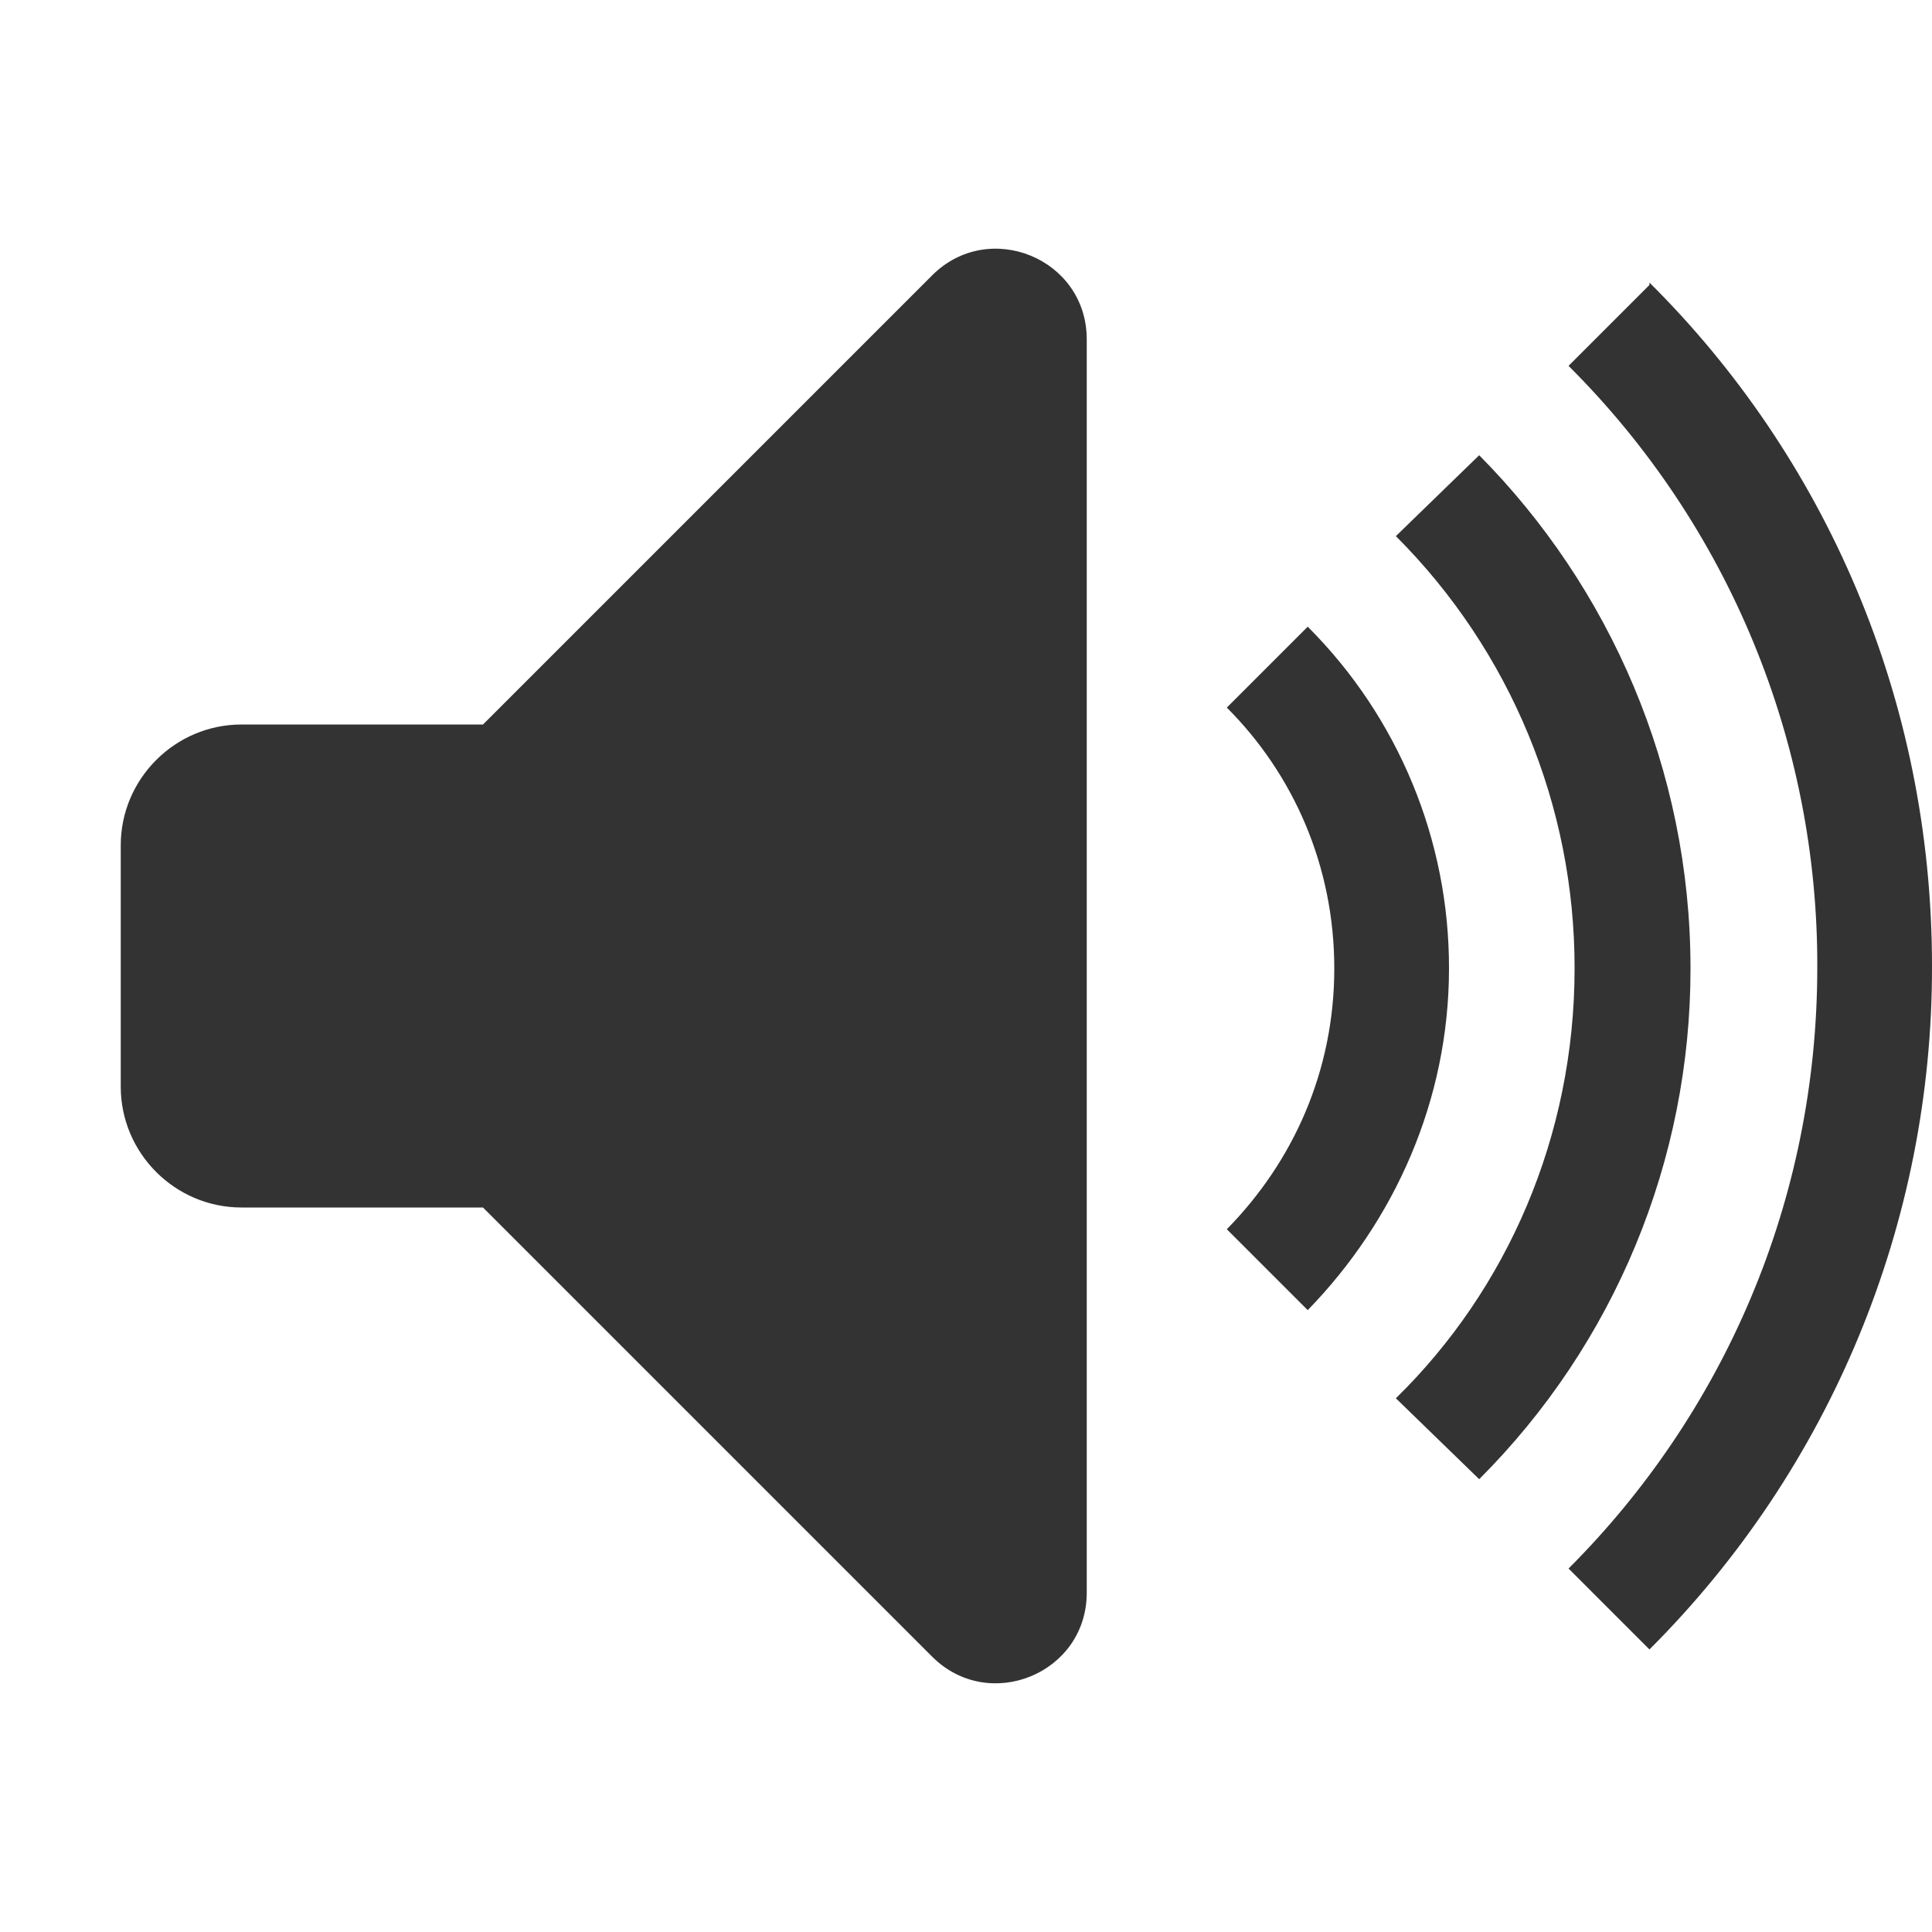
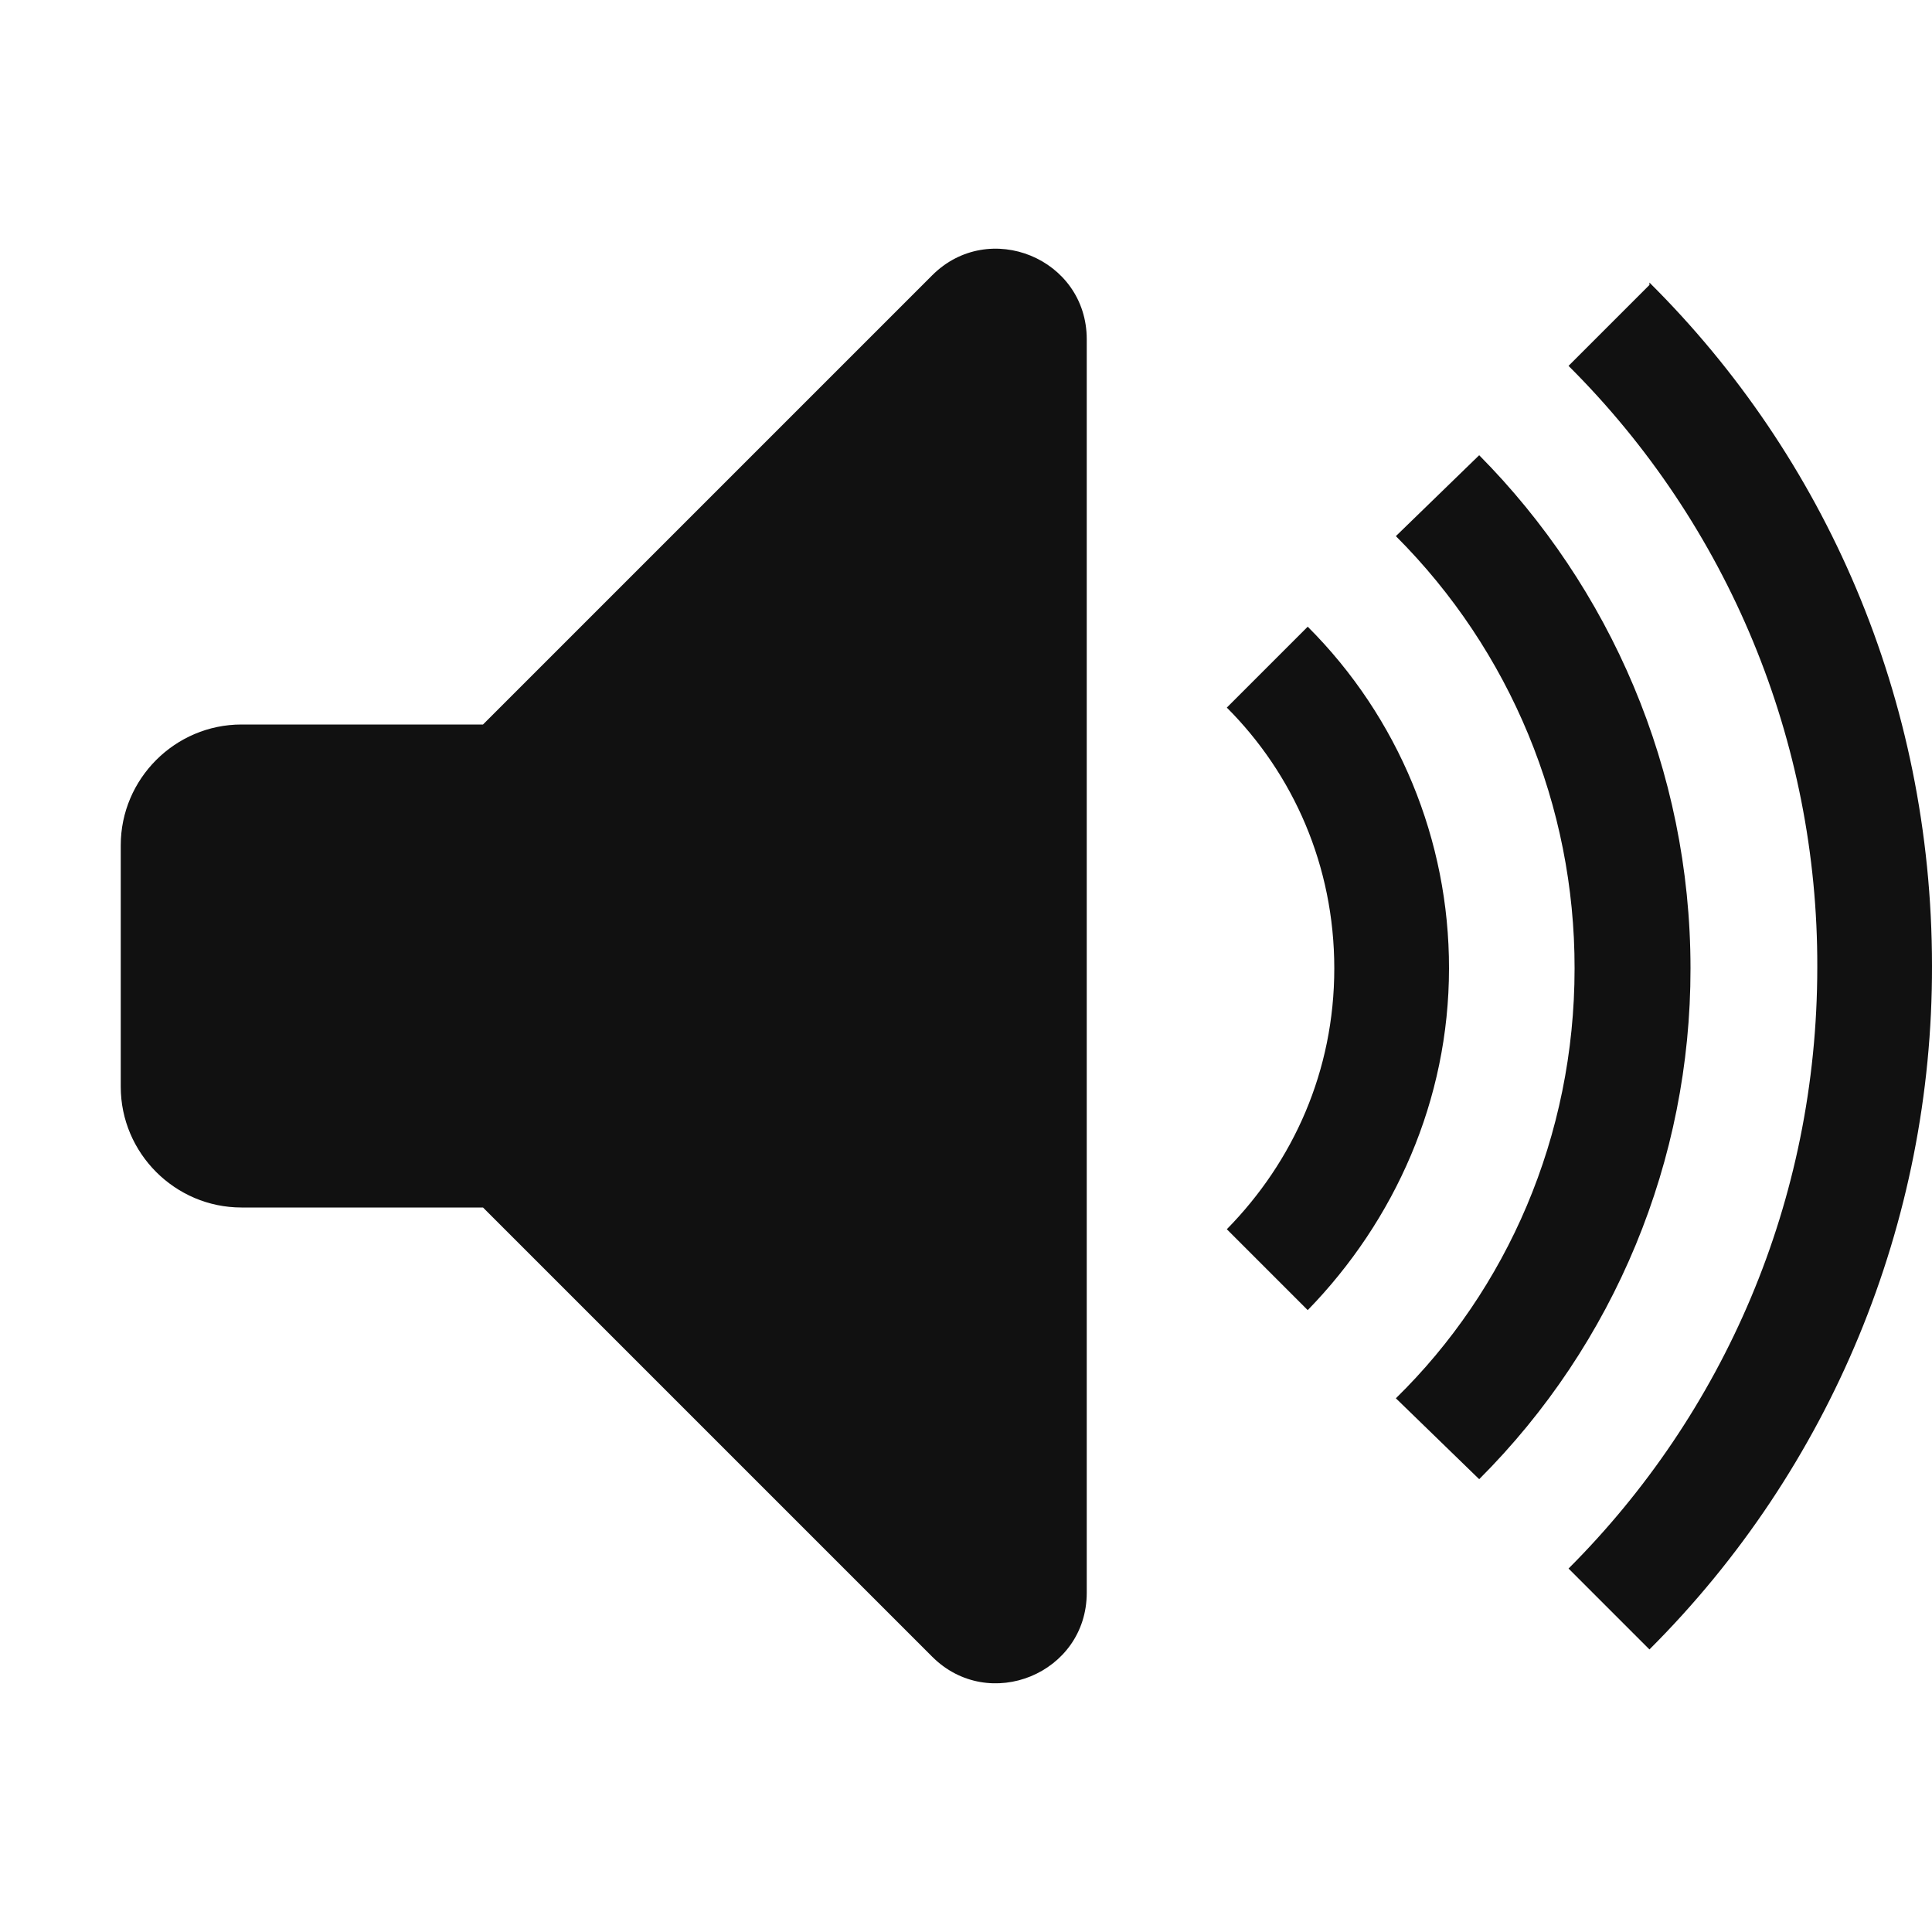
<svg xmlns="http://www.w3.org/2000/svg" width="16" height="16" viewBox="0 0 16 16">
-   <path fill="#333" fill-rule="evenodd" d="M12 8.02c0 1.09-.45 2.09-1.17 2.83l-.67-.67c.55-.56.89-1.31.89-2.16 0-.85-.34-1.61-.89-2.16l.67-.67A3.99 3.99 0 0 1 12 8.02zM7.72 2.28L4 6H2c-.55 0-1 .45-1 1v2c0 .55.45 1 1 1h2l3.72 3.72c.47.47 1.28.14 1.28-.53V2.81c0-.67-.81-1-1.28-.53zm5.94.08l-.67.67a6.996 6.996 0 0 1 2.06 4.98c0 1.94-.78 3.7-2.06 4.98l.67.67A7.973 7.973 0 0 0 16 8c0-2.22-.89-4.22-2.34-5.66v.02zm-1.41 1.41l-.69.67a5.05 5.05 0 0 1 1.48 3.58c0 1.39-.56 2.66-1.48 3.56l.69.67A5.971 5.971 0 0 0 14 8.02c0-1.65-.67-3.16-1.75-4.25z" />
+   <path fill="#111" fill-rule="evenodd" d="M12 8.02c0 1.09-.45 2.09-1.17 2.83l-.67-.67c.55-.56.89-1.31.89-2.16 0-.85-.34-1.61-.89-2.16l.67-.67A3.99 3.99 0 0 1 12 8.02zM7.72 2.28L4 6H2c-.55 0-1 .45-1 1v2c0 .55.45 1 1 1h2l3.72 3.72c.47.47 1.28.14 1.28-.53V2.81c0-.67-.81-1-1.28-.53zm5.94.08l-.67.67a6.996 6.996 0 0 1 2.06 4.98c0 1.94-.78 3.7-2.06 4.98l.67.67A7.973 7.973 0 0 0 16 8c0-2.22-.89-4.22-2.34-5.66v.02zm-1.41 1.41l-.69.67a5.05 5.05 0 0 1 1.48 3.58c0 1.39-.56 2.66-1.48 3.56l.69.67A5.971 5.971 0 0 0 14 8.02c0-1.65-.67-3.16-1.75-4.25z" />
</svg>
